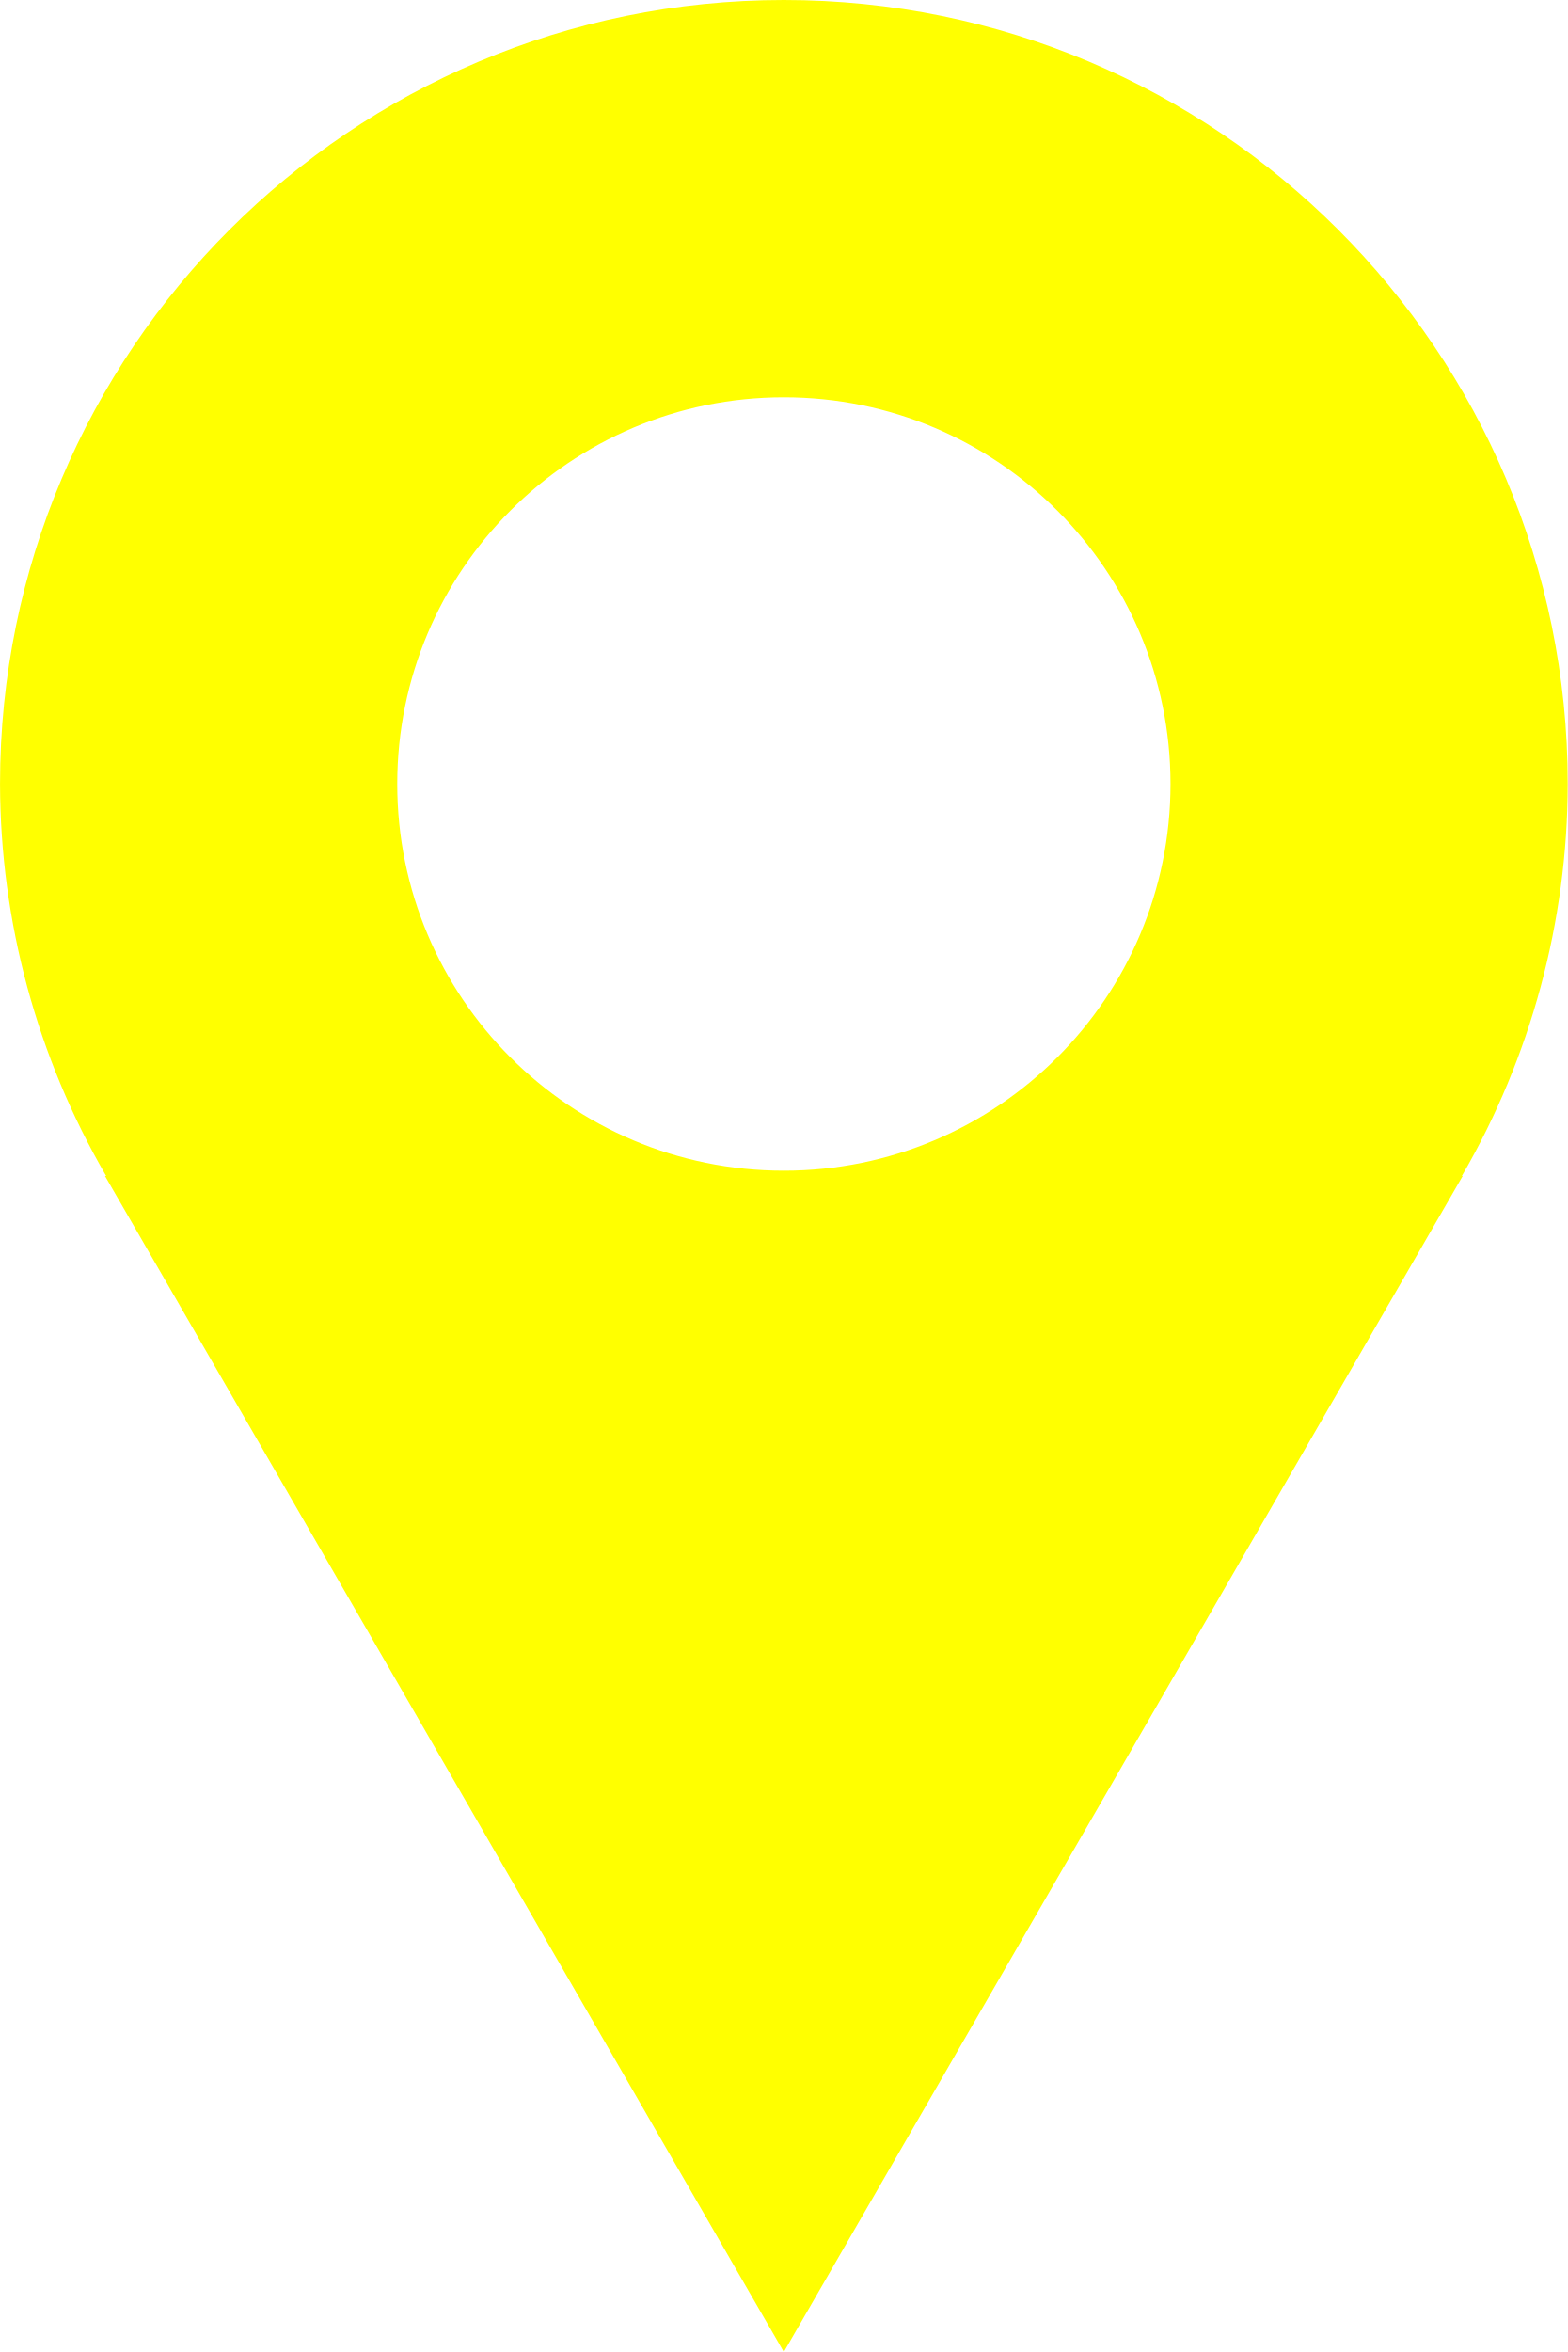
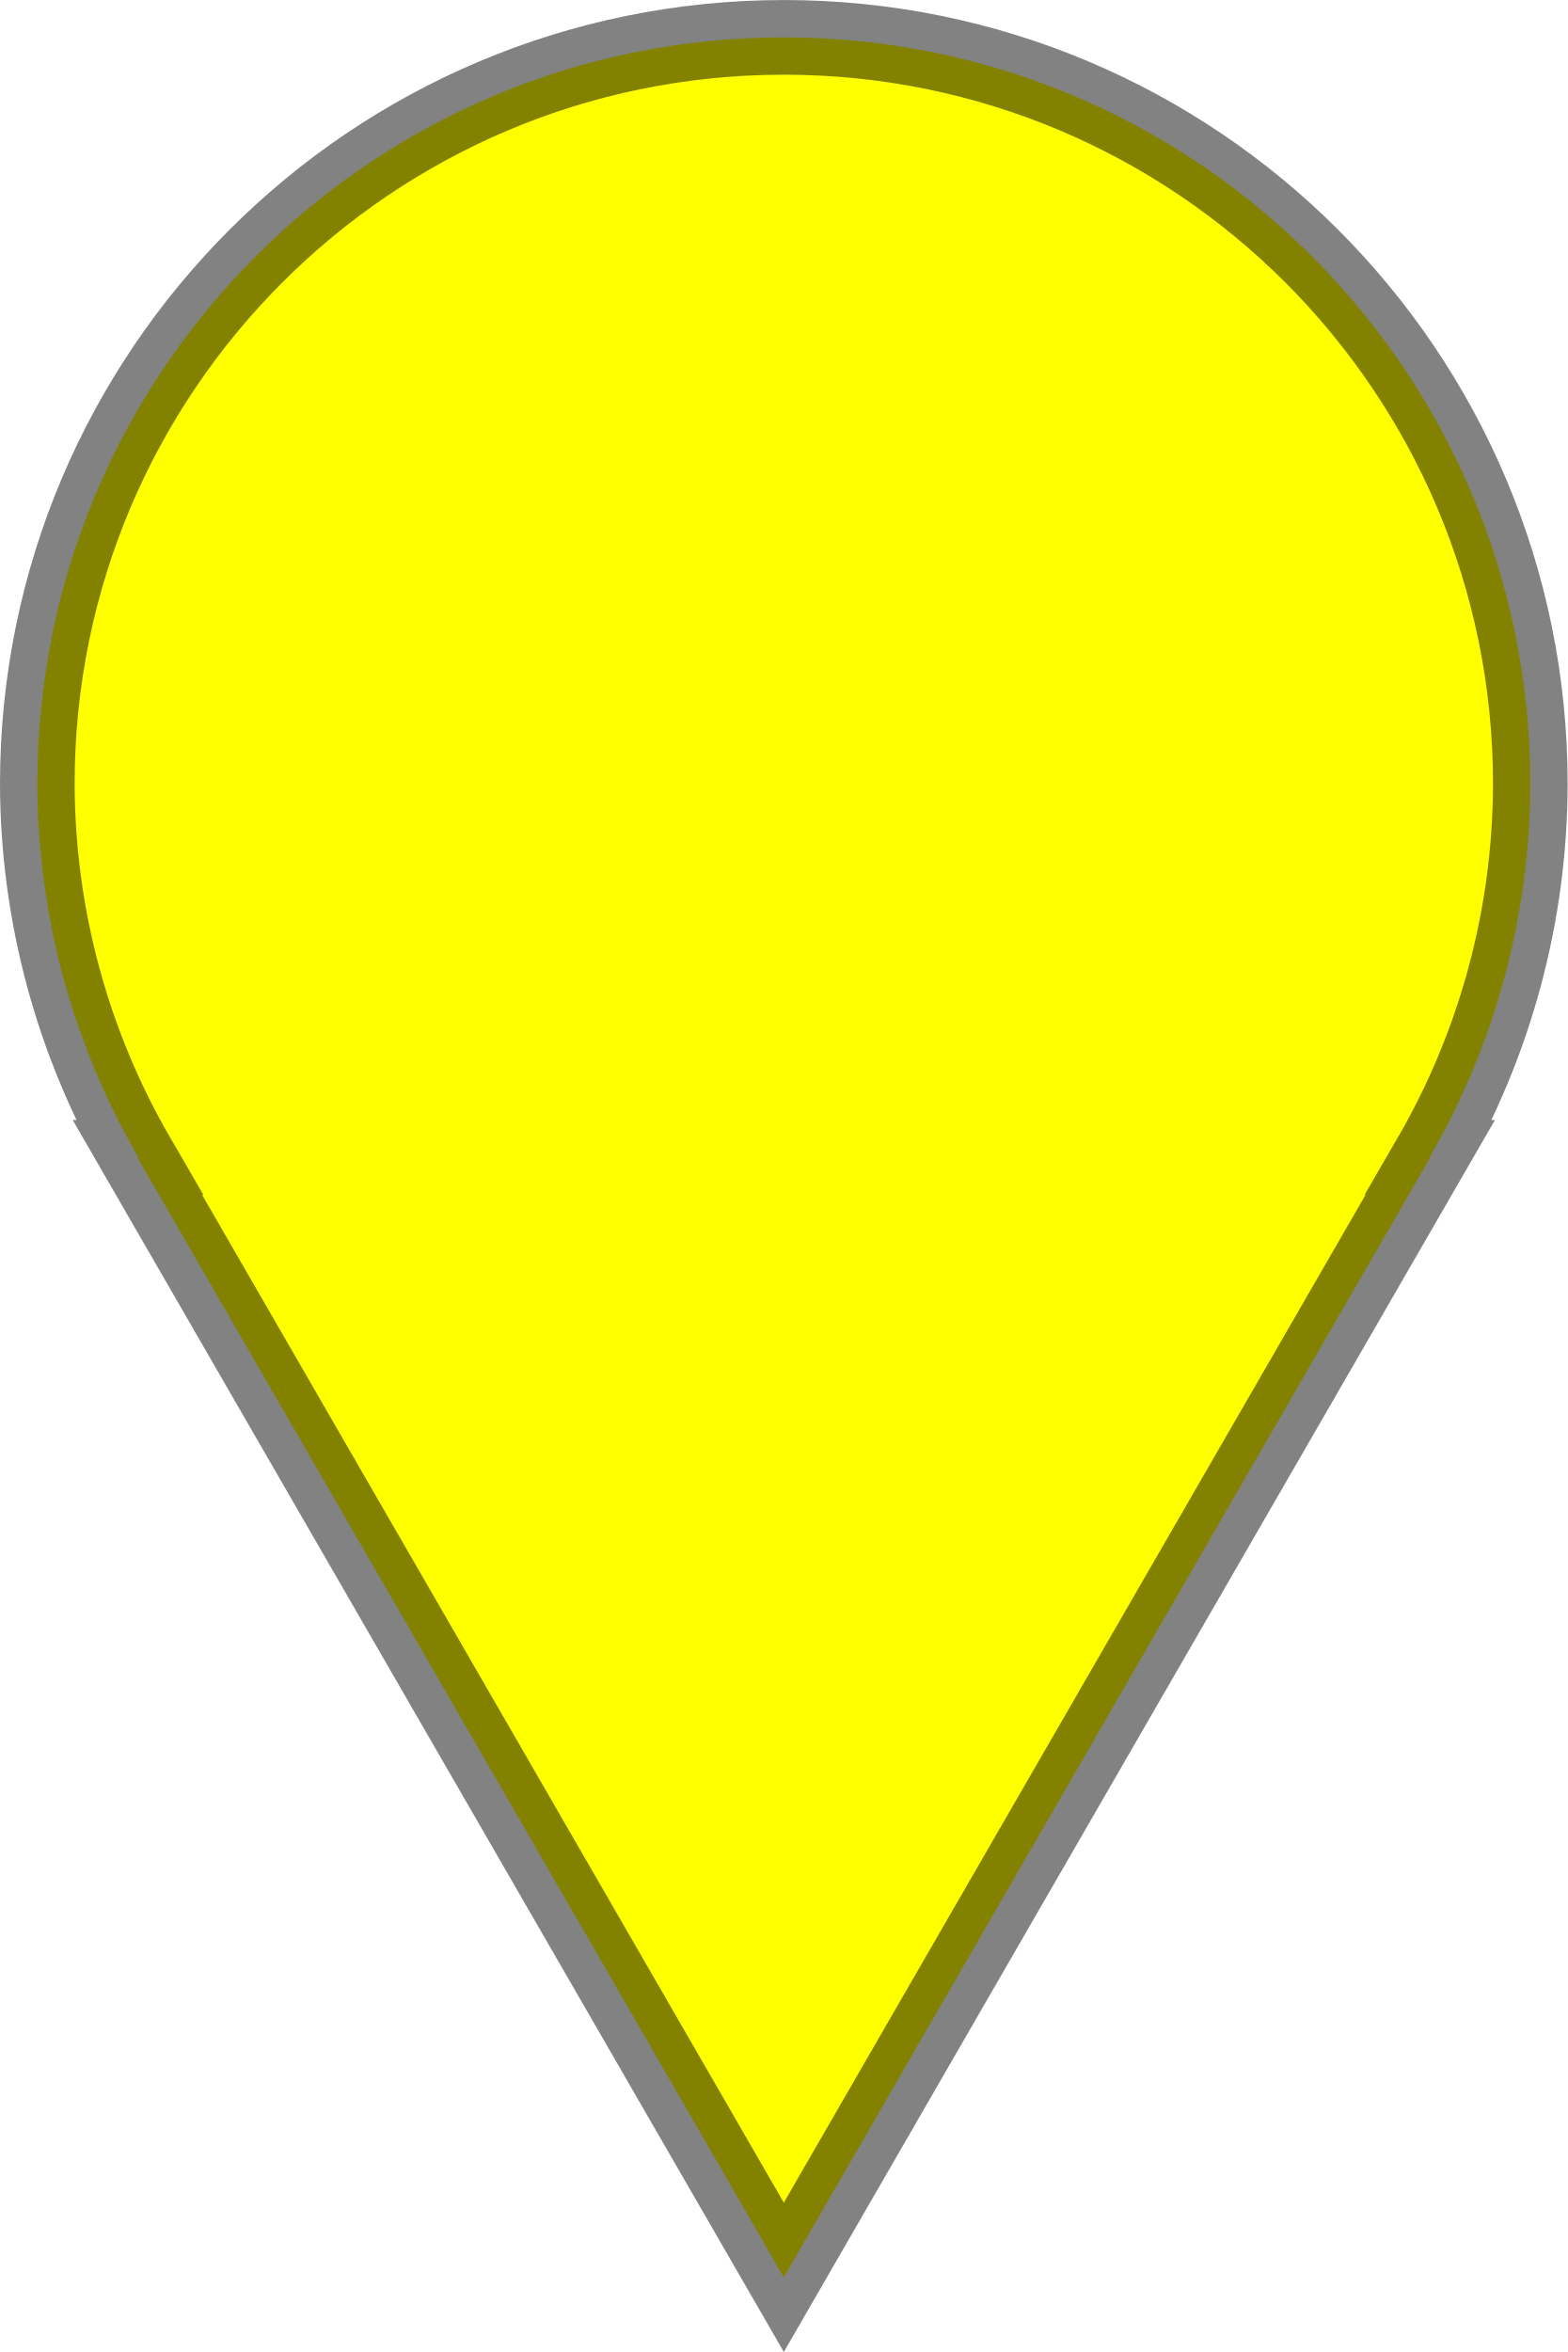
- <svg xmlns="http://www.w3.org/2000/svg" width="11.289mm" height="16.933mm" viewBox="0 0 40 60" id="svg2" version="1.1">
+ <svg xmlns="http://www.w3.org/2000/svg" width="11.853mm" height="17.78mm" viewBox="0 0 42 63" id="svg2" version="1.1">
  <defs id="defs4" />
-   <g id="layer1">
-     <path style="color:#000000;clip-rule:nonzero;display:inline;overflow:visible;visibility:visible;opacity:1;isolation:auto;mix-blend-mode:normal;color-interpolation:sRGB;color-interpolation-filters:linearRGB;solid-color:#000000;solid-opacity:1;fill:#ffff00;fill-opacity:1;fill-rule:nonzero;stroke:none;stroke-width:0.5;stroke-linecap:butt;stroke-linejoin:miter;stroke-miterlimit:4;stroke-dasharray:none;stroke-dashoffset:0;stroke-opacity:1;color-rendering:auto;image-rendering:auto;shape-rendering:auto;text-rendering:auto;enable-background:accumulate" d="M 20,0 A 20,20 0 0 0 0,20 20,20 0 0 0 2.708,30 l -0.029,0 17.32,30 17.321,-30 -0.021,0 A 20,20 0 0 0 40,20 20,20 0 0 0 20,0 Z m 0,10.135 a 9.865,9.865 0 0 1 9.865,9.865 9.865,9.865 0 0 1 -9.865,9.865 9.865,9.865 0 0 1 -9.865,-9.865 9.865,9.865 0 0 1 9.865,-9.865 z" id="path13327" />
+   <g id="layer1" transform="translate(0.9999999,1)">
+     <path style="color:#000000;clip-rule:nonzero;display:inline;overflow:visible;visibility:visible;opacity:1;isolation:auto;mix-blend-mode:normal;color-interpolation:sRGB;color-interpolation-filters:linearRGB;solid-color:#000000;solid-opacity:1;fill:#ffff00;fill-opacity:1;fill-rule:nonzero;stroke:#000000;stroke-width:2;stroke-linecap:butt;stroke-linejoin:miter;stroke-miterlimit:4;stroke-dasharray:none;stroke-dashoffset:0;stroke-opacity:0.49;color-rendering:auto;image-rendering:auto;shape-rendering:auto;text-rendering:auto;enable-background:accumulate" d="M 20,0 A 20,20 0 0 0 1.1263871e-7,20 20,20 0 0 0 2.709,30 L 2.68,30 20,60 37.32,30 37.299,30 A 20,20 0 0 0 40,20 20,20 0 0 0 20,0 Z" id="path13327" />
  </g>
</svg>
